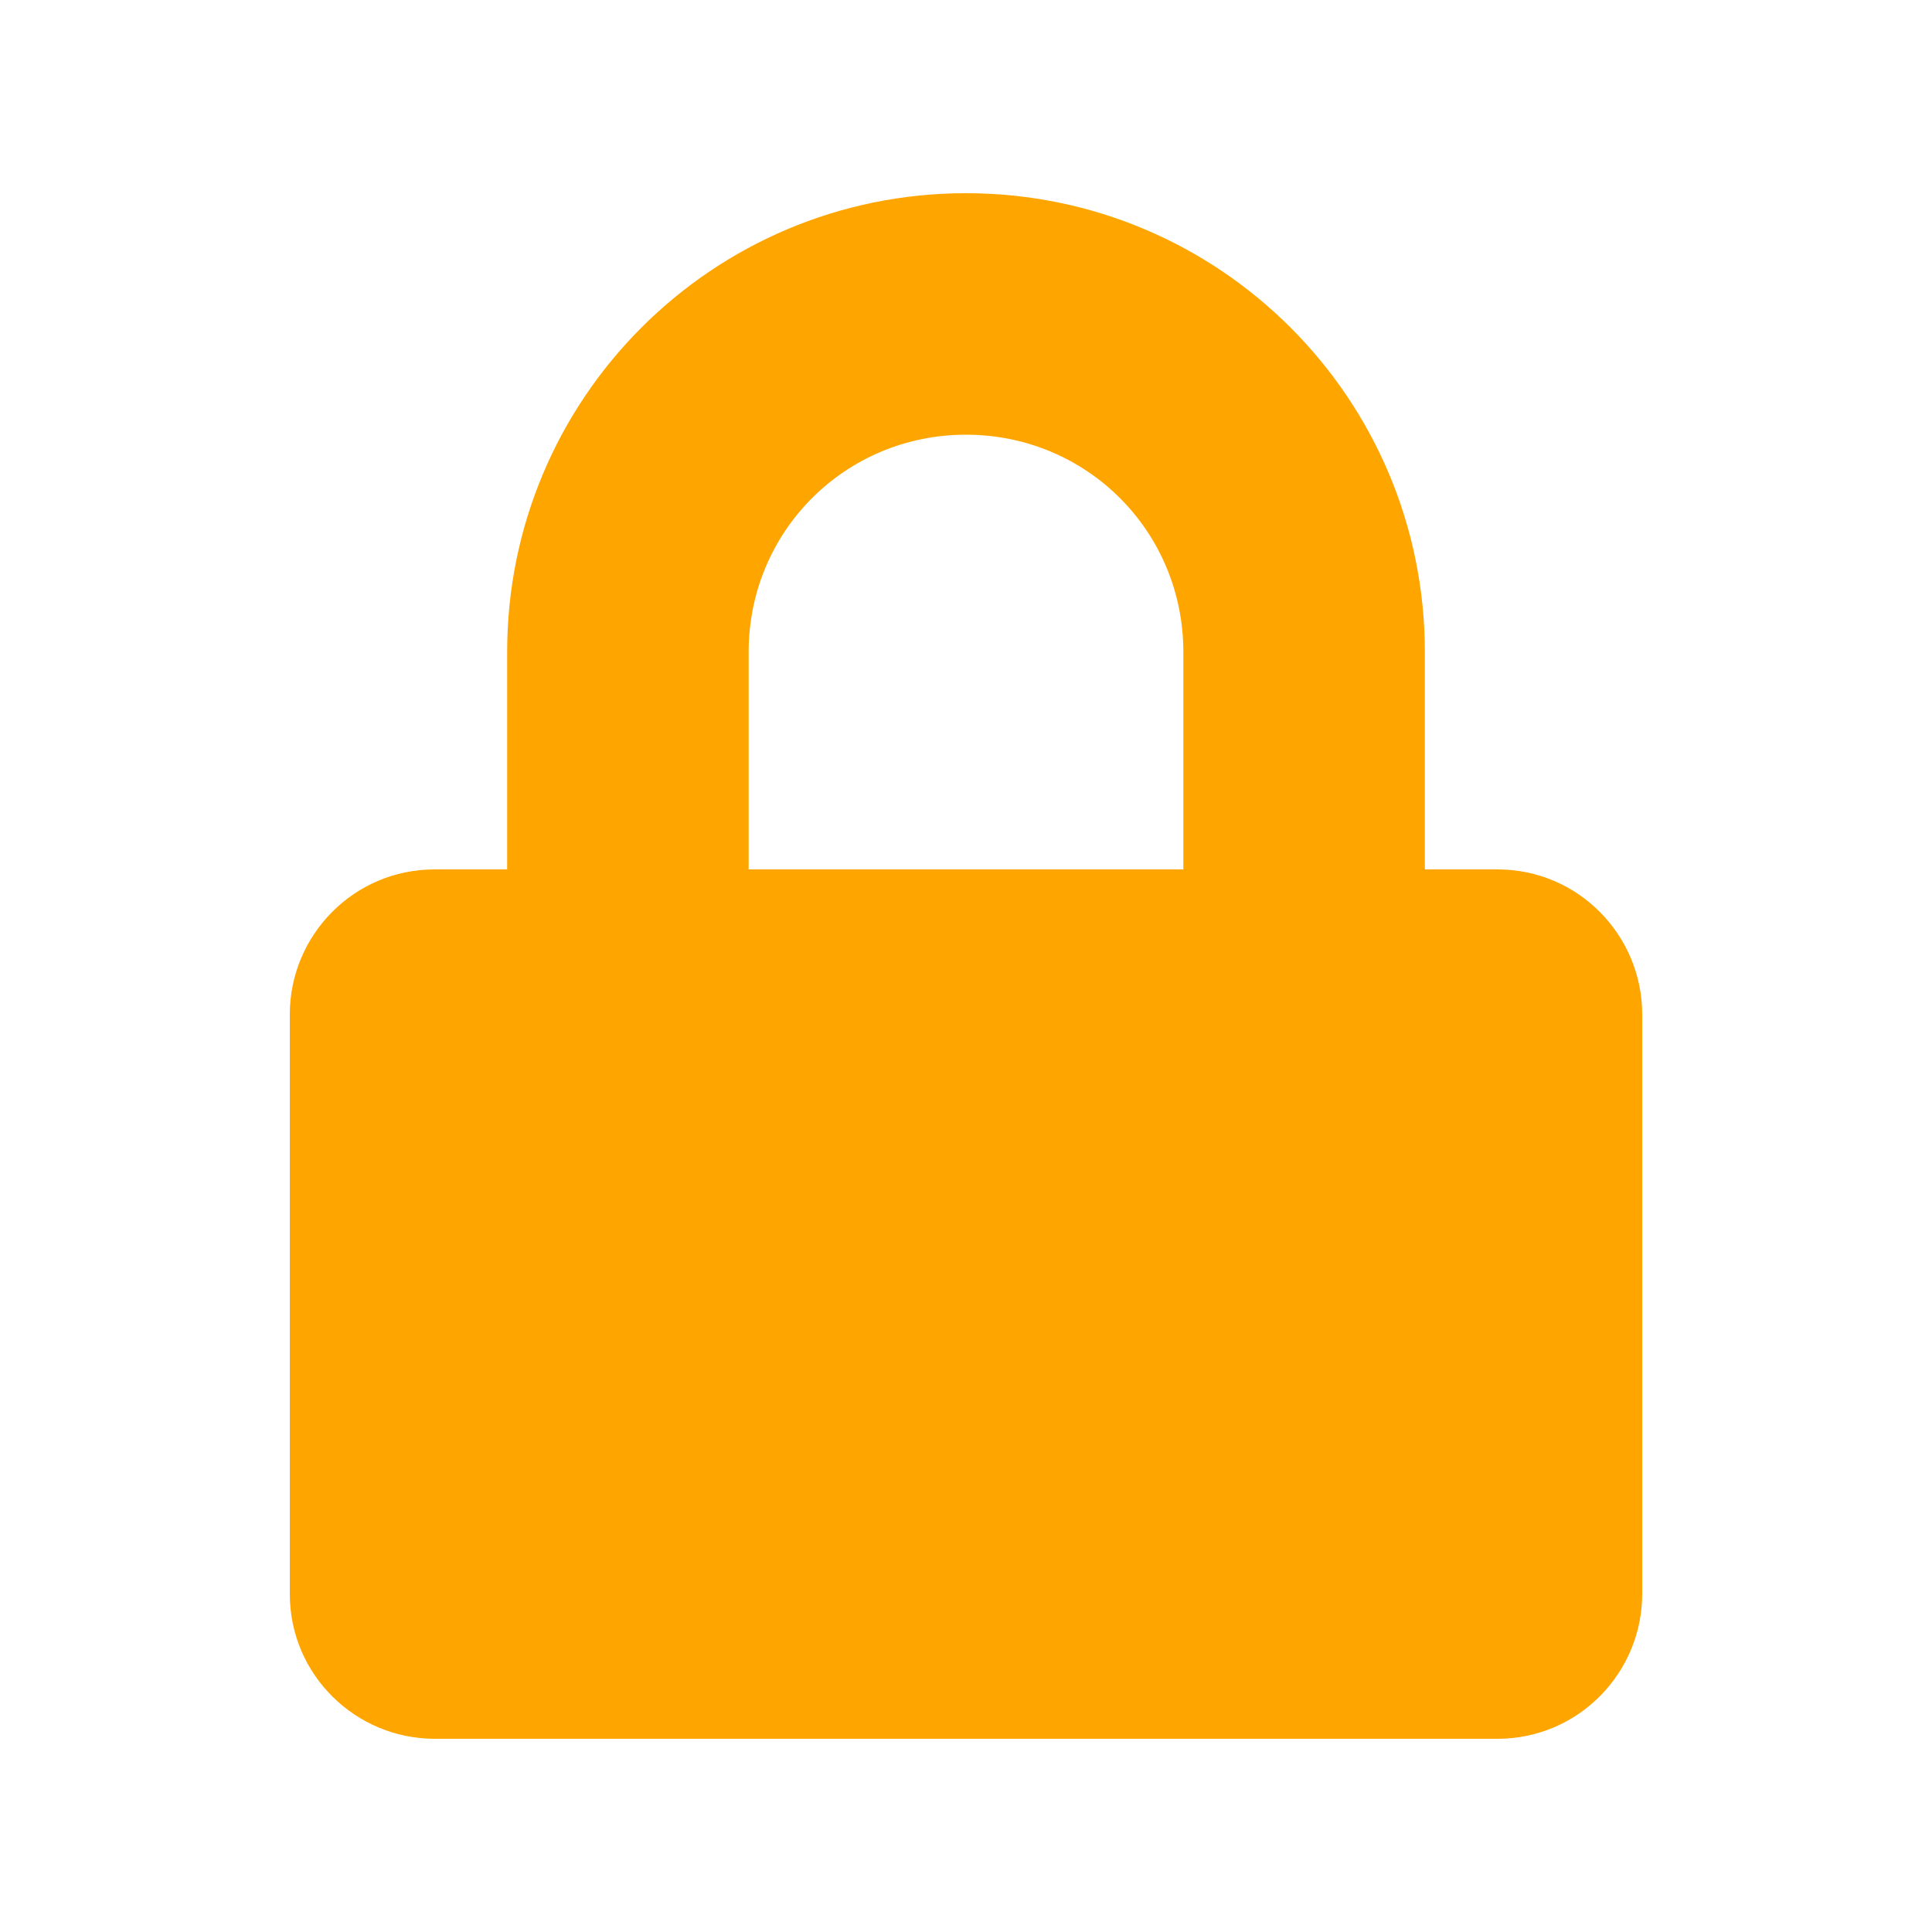
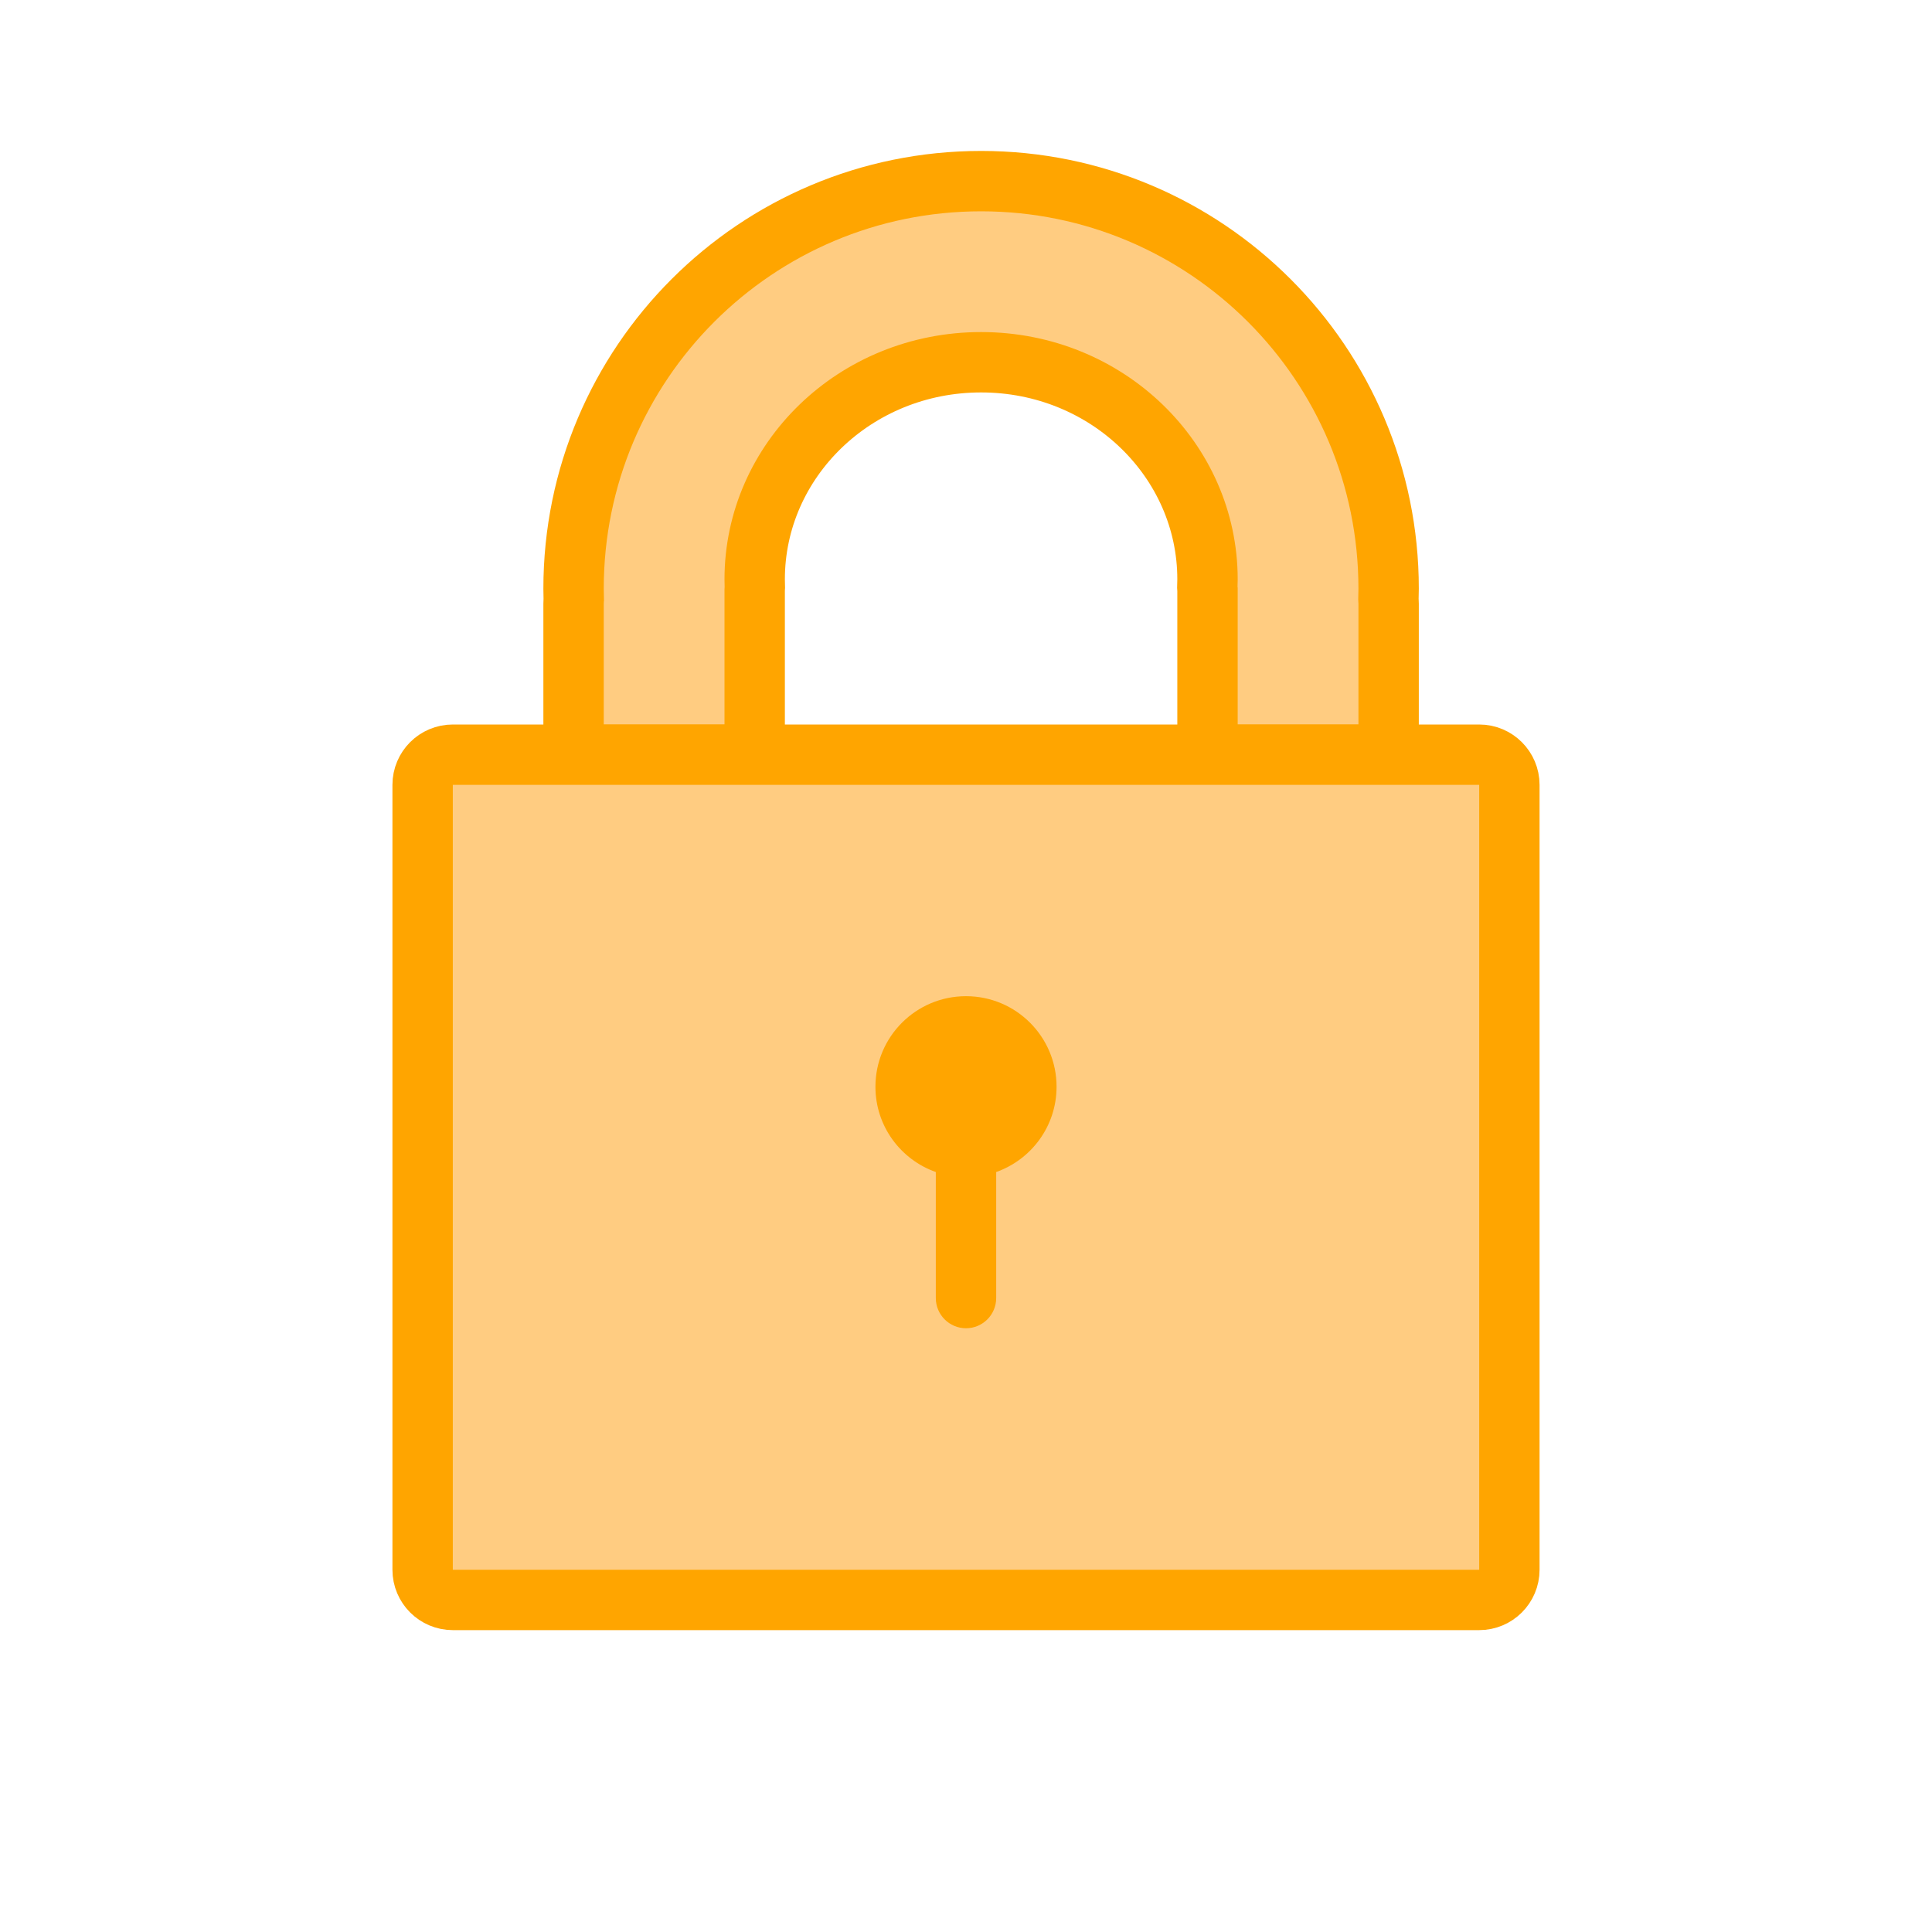
- <svg xmlns="http://www.w3.org/2000/svg" version="1.1" id="Layer_1" x="0px" y="0px" width="64" height="64" viewBox="0 0 64 64" style="enable-background:new 0 0 64 64;" xml:space="preserve">
-   <style type="text/css">
-     .st1{fill:#FFA500;}
- </style>
-   <g id="Lock_Icon">
-     <path class="st1" d="M49.6,28.8h-2.4v-7.2c0-8.4-6.8-15.2-15.2-15.2S16.8,13.2,16.8,21.6v7.2H14.4c-2.7,0-4.8,2.2-4.8,4.8         v19.2c0,2.7,2.2,4.8,4.8,4.8h35.2c2.7,0,4.8-2.2,4.8-4.8V33.6C54.4,31,52.3,28.8,49.6,28.8z M39.2,28.8H24.8v-7.2         c0-4,3.2-7.2,7.2-7.2s7.2,3.2,7.2,7.2V28.8z" />
-   </g>
+ <svg xmlns="http://www.w3.org/2000/svg" width="64" height="64" viewBox="0 0 64 64" fill="none">
+   <path d="M32.5 6C39.956 6 46 12.044 46 19.5C46 19.623 45.996 19.743 45.993 19.856C45.993 19.86 45.995 19.864 45.995 19.869C45.997 19.897 46 19.945 46 20V25H40V19.535C39.999 19.526 39.998 19.515 39.997 19.501L39.994 19.455L39.995 19.408C39.998 19.326 40 19.256 40 19.189C40 15.254 36.677 12 32.5 12C28.323 12 25 15.254 25 19.189C25 19.262 25.002 19.335 25.004 19.408L25.005 19.454L25.002 19.501C25.001 19.511 25 19.521 25 19.526V25H19V20C19 19.952 19.002 19.909 19.004 19.881C19.004 19.873 19.005 19.864 19.006 19.857C19.003 19.739 19 19.62 19 19.5C19 12.044 25.044 6 32.5 6Z" fill="#FFCC81" stroke="#FFA500" stroke-width="2" />
+   <rect x="14" y="25" width="36" height="28" rx="1" fill="#FFCC81" stroke="#FFA500" stroke-width="2" />
+   <path d="M32 33C33.657 33 35 34.343 35 36C35 37.306 34.164 38.413 33 38.825V43C33 43.552 32.552 44 32 44C31.448 44 31 43.552 31 43V38.825C29.835 38.413 29 37.306 29 36C29 34.343 30.343 33 32 33Z" fill="#FFA500" />
</svg>
